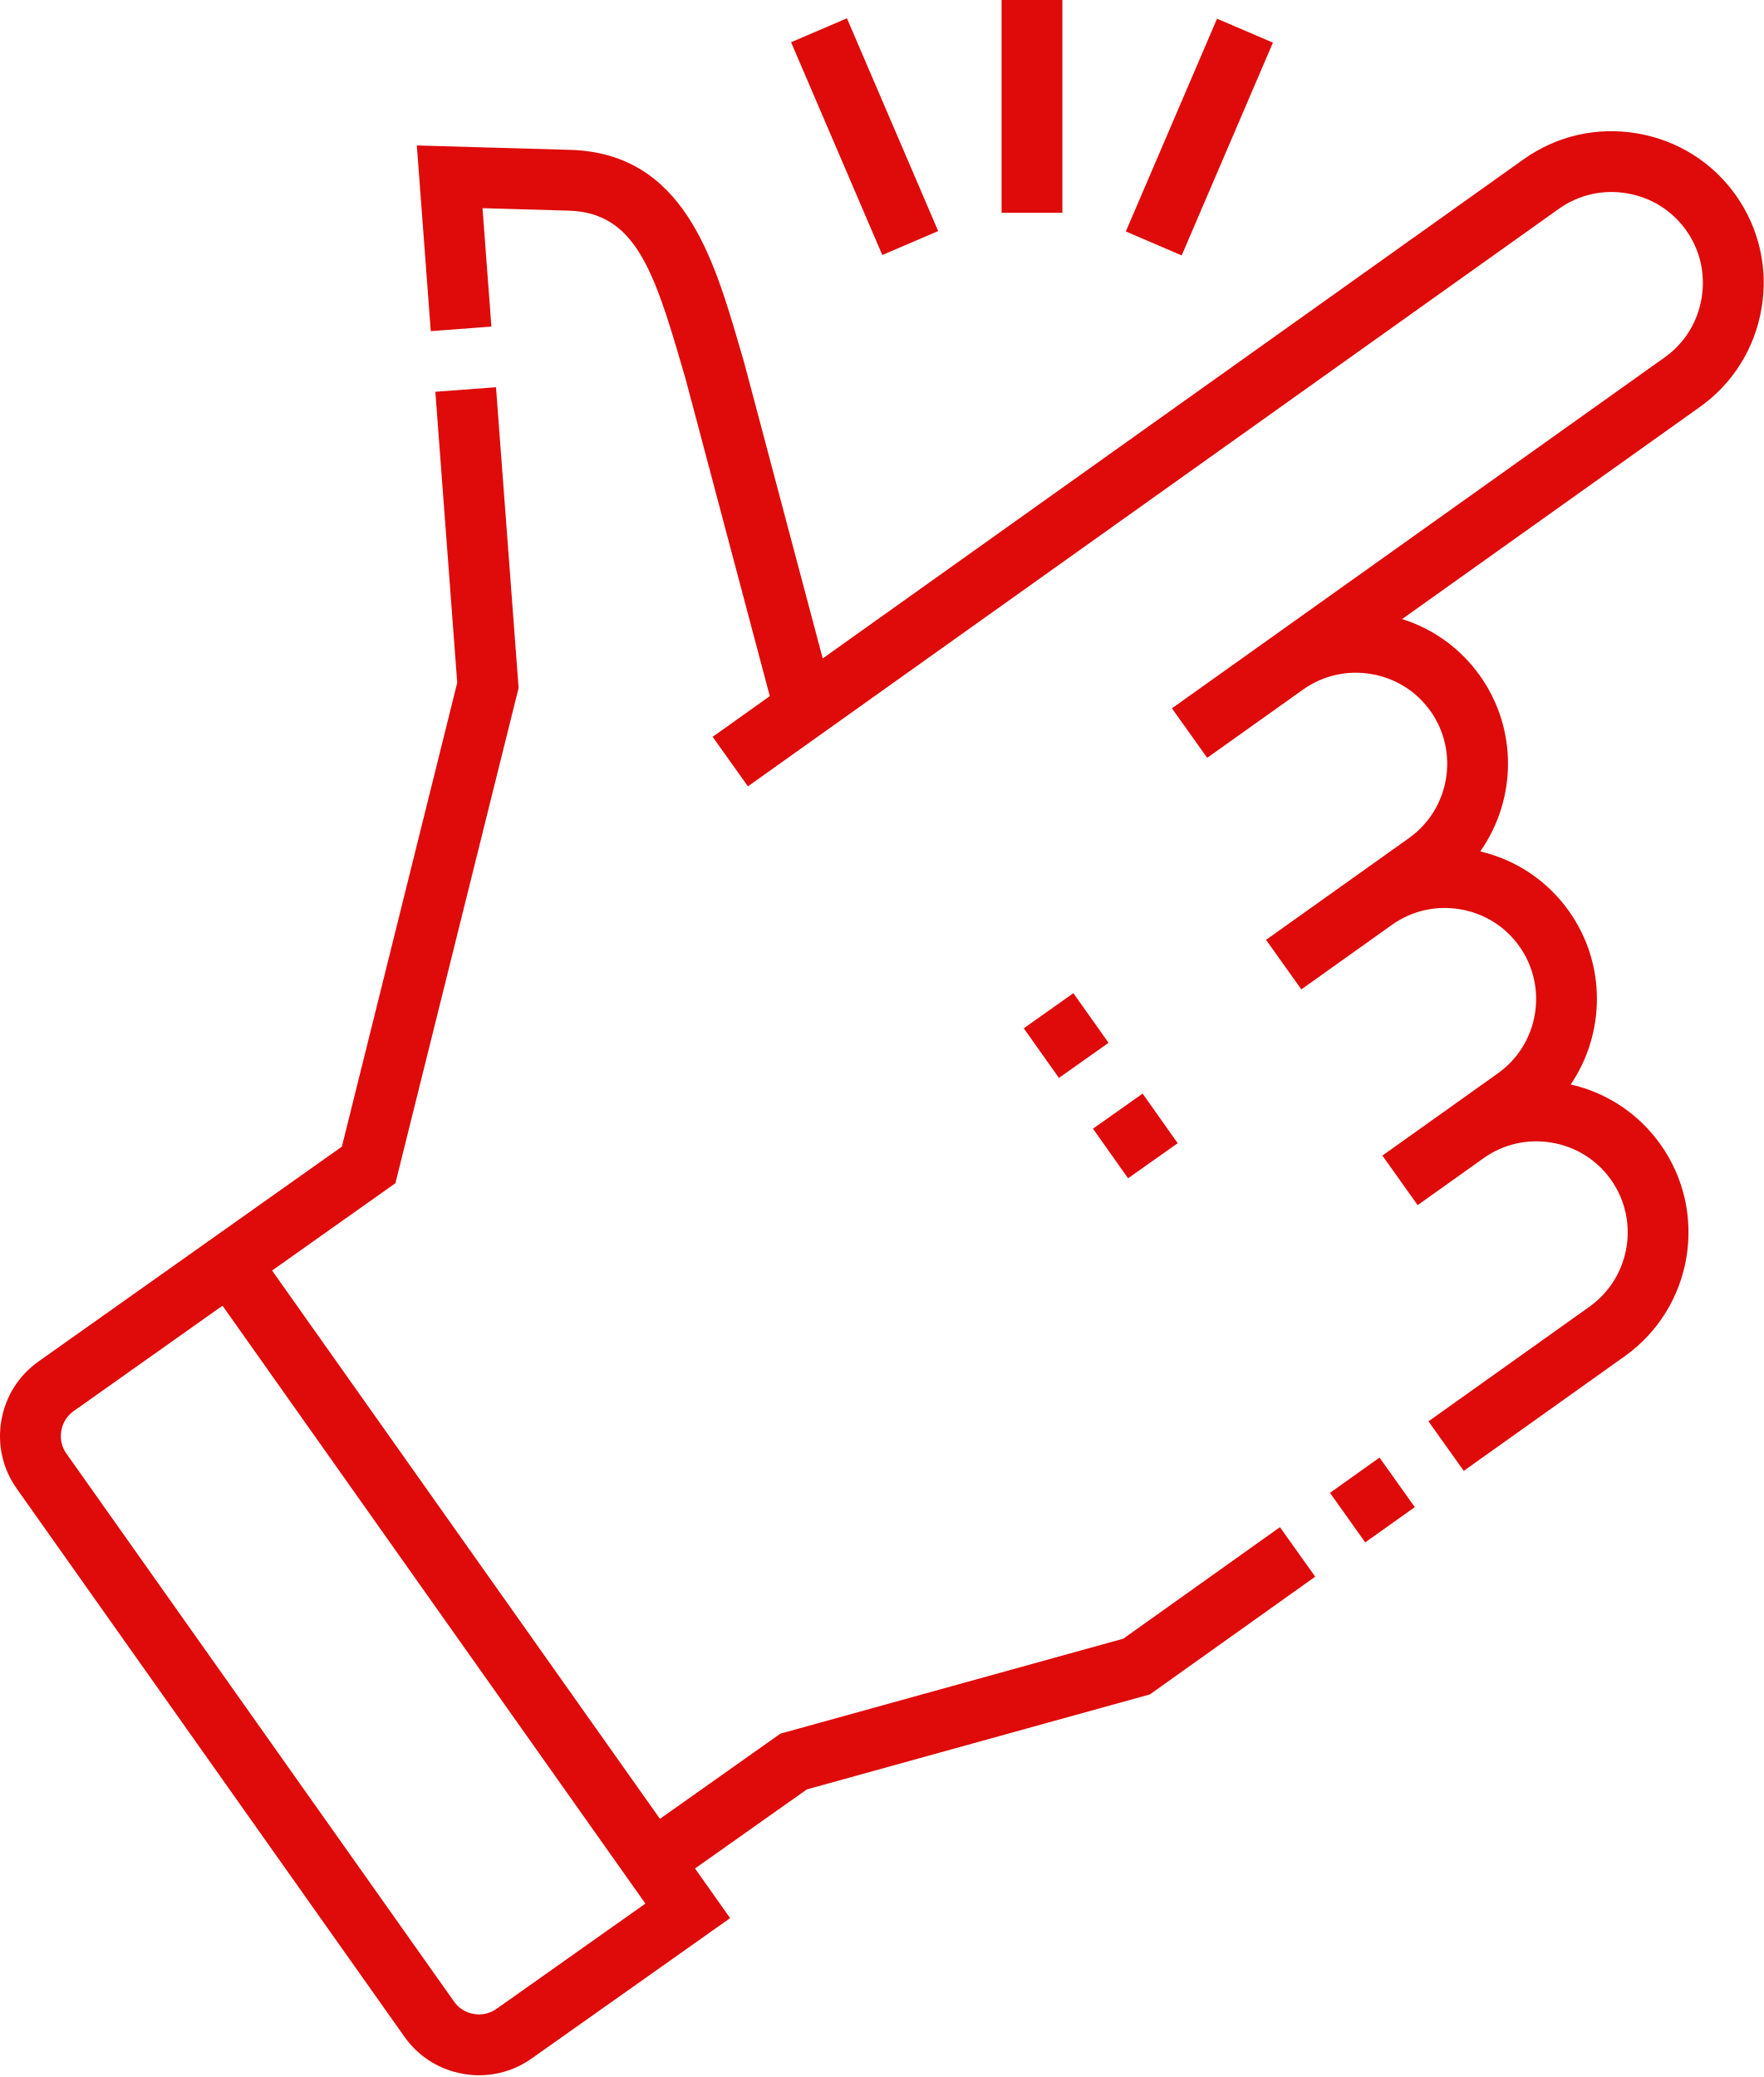
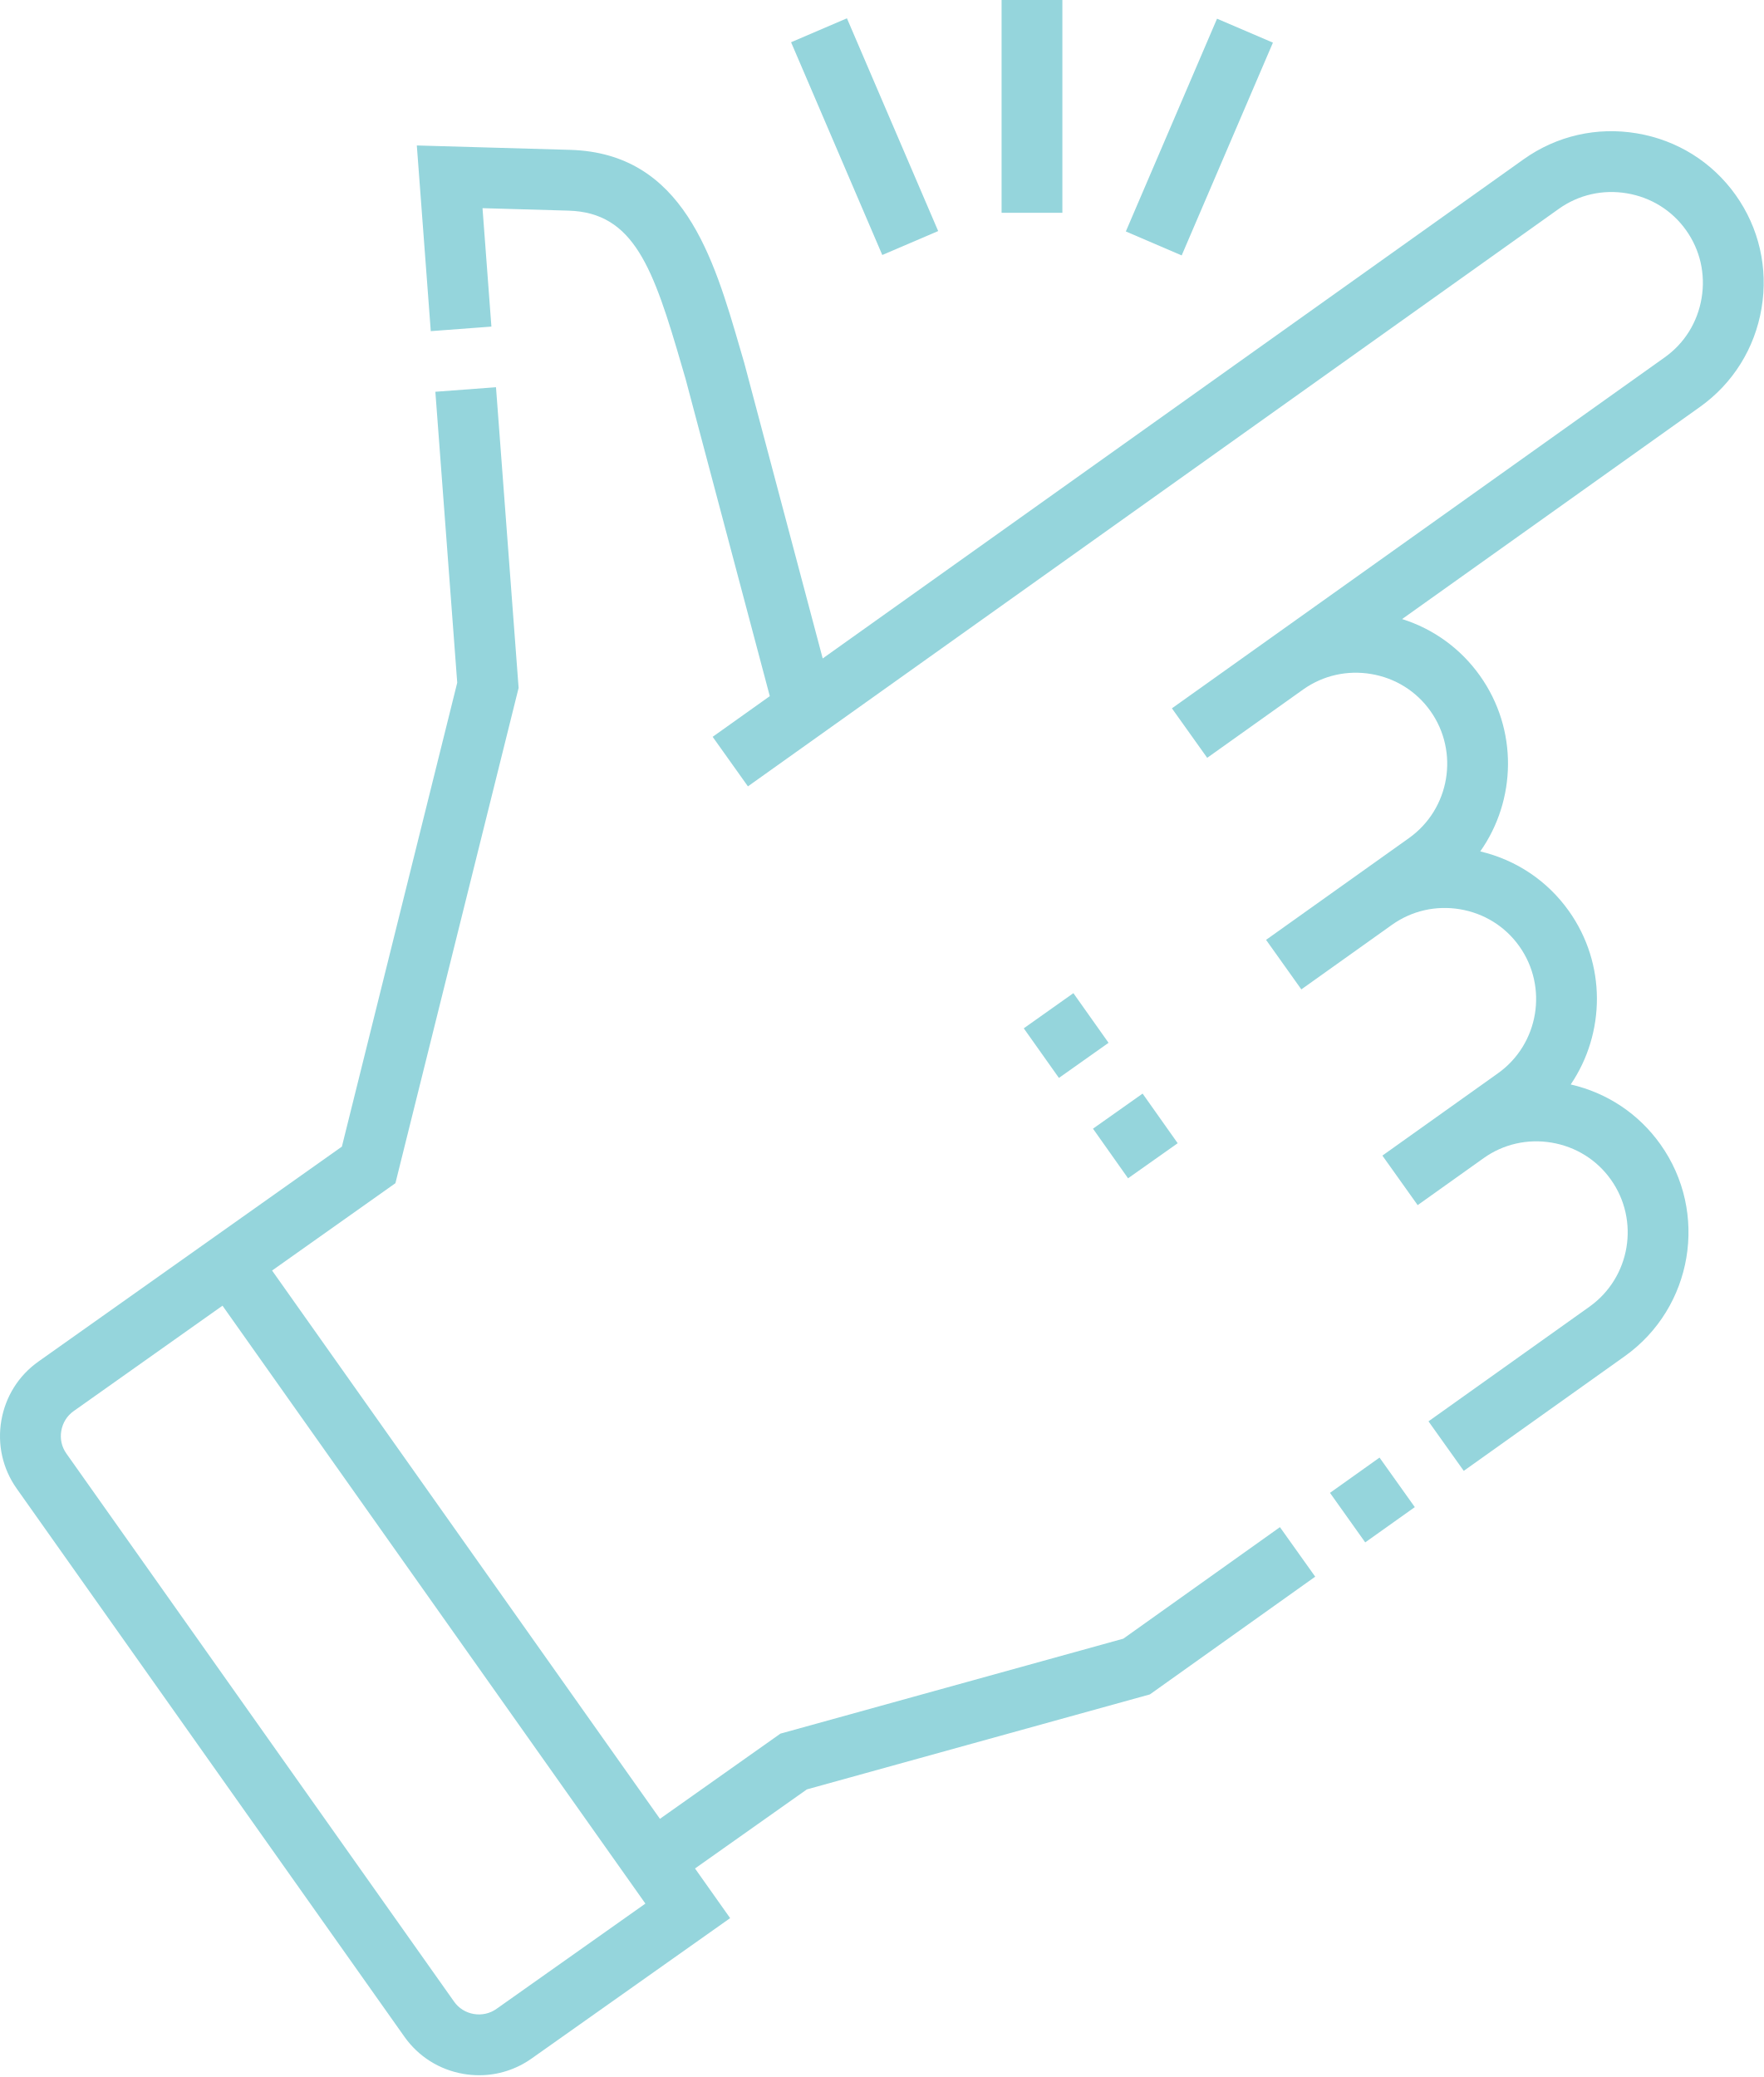
<svg xmlns="http://www.w3.org/2000/svg" width="45" height="53" viewBox="0 0 45 53" fill="none">
-   <path d="M44.283 4.974C43.684 4.133 42.79 3.575 41.766 3.403C40.742 3.23 39.715 3.466 38.874 4.065L20.991 16.802L18.989 9.26L18.886 8.907C18.205 6.564 17.433 3.908 14.548 3.824L10.635 3.712L10.991 8.45L12.538 8.334L12.311 5.312L14.504 5.375C16.177 5.423 16.67 6.84 17.396 9.34L17.492 9.668L19.641 17.764L18.183 18.802L19.083 20.066L39.774 5.328C40.277 4.97 40.894 4.829 41.509 4.933C42.124 5.036 42.661 5.37 43.019 5.874C43.378 6.377 43.519 6.994 43.415 7.609C43.312 8.224 42.978 8.761 42.474 9.119L29.901 18.075L30.801 19.338L33.261 17.586C33.763 17.234 34.374 17.097 34.984 17.199C35.599 17.302 36.136 17.637 36.494 18.14C37.239 19.185 36.994 20.642 35.949 21.386L32.303 23.983L33.203 25.247L35.517 23.598C36.021 23.24 36.637 23.099 37.252 23.202C37.868 23.306 38.404 23.64 38.763 24.144C39.507 25.189 39.263 26.645 38.218 27.389L35.271 29.488L36.171 30.752L37.854 29.553C38.357 29.194 38.974 29.054 39.589 29.157C40.204 29.261 40.741 29.595 41.099 30.098C41.844 31.143 41.599 32.599 40.554 33.344L36.447 36.269L37.347 37.533L41.454 34.608C43.196 33.367 43.604 30.94 42.363 29.198C41.809 28.421 41.004 27.885 40.076 27.673C40.959 26.369 40.992 24.599 40.027 23.244C39.479 22.474 38.684 21.943 37.768 21.726C38.689 20.418 38.738 18.616 37.758 17.24C37.266 16.549 36.573 16.048 35.774 15.797L43.374 10.383C44.215 9.784 44.773 8.89 44.945 7.866C45.117 6.842 44.882 5.815 44.283 4.974Z" fill="#DF0A0A" />
-   <path d="M28.661 41.815L19.912 44.238L16.838 46.412L6.942 32.421L10.089 30.192L13.232 17.554L12.655 9.881L11.108 9.997L11.666 17.421L8.723 29.259L0.982 34.742C0.476 35.1 0.14 35.635 0.034 36.249C-0.071 36.863 0.068 37.479 0.426 37.985L10.319 51.973C10.677 52.479 11.212 52.816 11.826 52.921C11.96 52.944 12.094 52.955 12.226 52.955C12.703 52.955 13.167 52.809 13.563 52.529L18.629 48.946L17.733 47.679L20.587 45.661L29.339 43.237L33.557 40.233L32.657 38.969L28.661 41.815ZM12.667 51.262C12.499 51.381 12.294 51.427 12.088 51.392C11.883 51.357 11.704 51.245 11.586 51.077L1.693 37.09C1.574 36.922 1.528 36.717 1.564 36.511C1.599 36.306 1.711 36.127 1.879 36.008L5.677 33.318L16.467 48.575L12.667 51.262Z" fill="#DF0A0A" />
-   <path d="M33.934 38.094L35.198 37.194L36.098 38.458L34.833 39.358L33.934 38.094Z" fill="#DF0A0A" />
-   <path d="M20.184 1.078L21.609 0.467L23.937 5.896L22.511 6.507L20.184 1.078Z" fill="#DF0A0A" />
-   <path d="M25.555 0H27.106V5.43H25.555V0Z" fill="#DF0A0A" />
-   <path d="M28.725 5.906L31.052 0.477L32.478 1.088L30.15 6.518L28.725 5.906Z" fill="#DF0A0A" />
-   <path d="M26.121 26.24L27.387 25.343L28.284 26.61L27.018 27.506L26.121 26.24Z" fill="#DF0A0A" />
-   <path d="M27.887 28.801L29.153 27.906L30.048 29.172L28.782 30.067L27.887 28.801Z" fill="#DF0A0A" />
+   <path d="M44.283 4.974C43.684 4.133 42.79 3.575 41.766 3.403C40.742 3.23 39.715 3.466 38.874 4.065L20.991 16.802L18.989 9.26L18.886 8.907C18.205 6.564 17.433 3.908 14.548 3.824L10.635 3.712L10.991 8.45L12.538 8.334L12.311 5.312L14.504 5.375C16.177 5.423 16.67 6.84 17.396 9.34L17.492 9.668L19.641 17.764L18.183 18.802L19.083 20.066L39.774 5.328C40.277 4.97 40.894 4.829 41.509 4.933C42.124 5.036 42.661 5.37 43.019 5.874C43.378 6.377 43.519 6.994 43.415 7.609C43.312 8.224 42.978 8.761 42.474 9.119L29.901 18.075L30.801 19.338L33.261 17.586C33.763 17.234 34.374 17.097 34.984 17.199C35.599 17.302 36.136 17.637 36.494 18.14C37.239 19.185 36.994 20.642 35.949 21.386L32.303 23.983L33.203 25.247L35.517 23.598C36.021 23.24 36.637 23.099 37.252 23.202C37.868 23.306 38.404 23.64 38.763 24.144C39.507 25.189 39.263 26.645 38.218 27.389L35.271 29.488L36.171 30.752L37.854 29.553C38.357 29.194 38.974 29.054 39.589 29.157C40.204 29.261 40.741 29.595 41.099 30.098C41.844 31.143 41.599 32.599 40.554 33.344L36.447 36.269L37.347 37.533L41.454 34.608C43.196 33.367 43.604 30.94 42.363 29.198C41.809 28.421 41.004 27.885 40.076 27.673C40.959 26.369 40.992 24.599 40.027 23.244C39.479 22.474 38.684 21.943 37.768 21.726C38.689 20.418 38.738 18.616 37.758 17.24C37.266 16.549 36.573 16.048 35.774 15.797L43.374 10.383C44.215 9.784 44.773 8.89 44.945 7.866C45.117 6.842 44.882 5.815 44.283 4.974Z" fill="#95D5DC" />
+   <path d="M28.661 41.815L19.912 44.238L16.838 46.412L6.942 32.421L10.089 30.192L13.232 17.554L12.655 9.881L11.108 9.997L11.666 17.421L8.723 29.259L0.982 34.742C0.476 35.1 0.14 35.635 0.034 36.249C-0.071 36.863 0.068 37.479 0.426 37.985L10.319 51.973C10.677 52.479 11.212 52.816 11.826 52.921C11.96 52.944 12.094 52.955 12.226 52.955C12.703 52.955 13.167 52.809 13.563 52.529L18.629 48.946L17.733 47.679L20.587 45.661L29.339 43.237L33.557 40.233L32.657 38.969L28.661 41.815ZM12.667 51.262C12.499 51.381 12.294 51.427 12.088 51.392C11.883 51.357 11.704 51.245 11.586 51.077L1.693 37.09C1.574 36.922 1.528 36.717 1.564 36.511C1.599 36.306 1.711 36.127 1.879 36.008L5.677 33.318L16.467 48.575L12.667 51.262Z" fill="#95D5DC" />
+   <path d="M33.934 38.094L35.198 37.194L36.098 38.458L34.833 39.358L33.934 38.094Z" fill="#95D5DC" />
+   <path d="M20.184 1.078L21.609 0.467L23.937 5.896L22.511 6.507L20.184 1.078Z" fill="#95D5DC" />
+   <path d="M25.555 0H27.106V5.43H25.555V0Z" fill="#95D5DC" />
+   <path d="M28.725 5.906L31.052 0.477L32.478 1.088L30.15 6.518L28.725 5.906Z" fill="#95D5DC" />
+   <path d="M26.121 26.24L27.387 25.343L28.284 26.61L27.018 27.506L26.121 26.24Z" fill="#95D5DC" />
+   <path d="M27.887 28.801L29.153 27.906L30.048 29.172L28.782 30.067L27.887 28.801Z" fill="#95D5DC" />
</svg>
